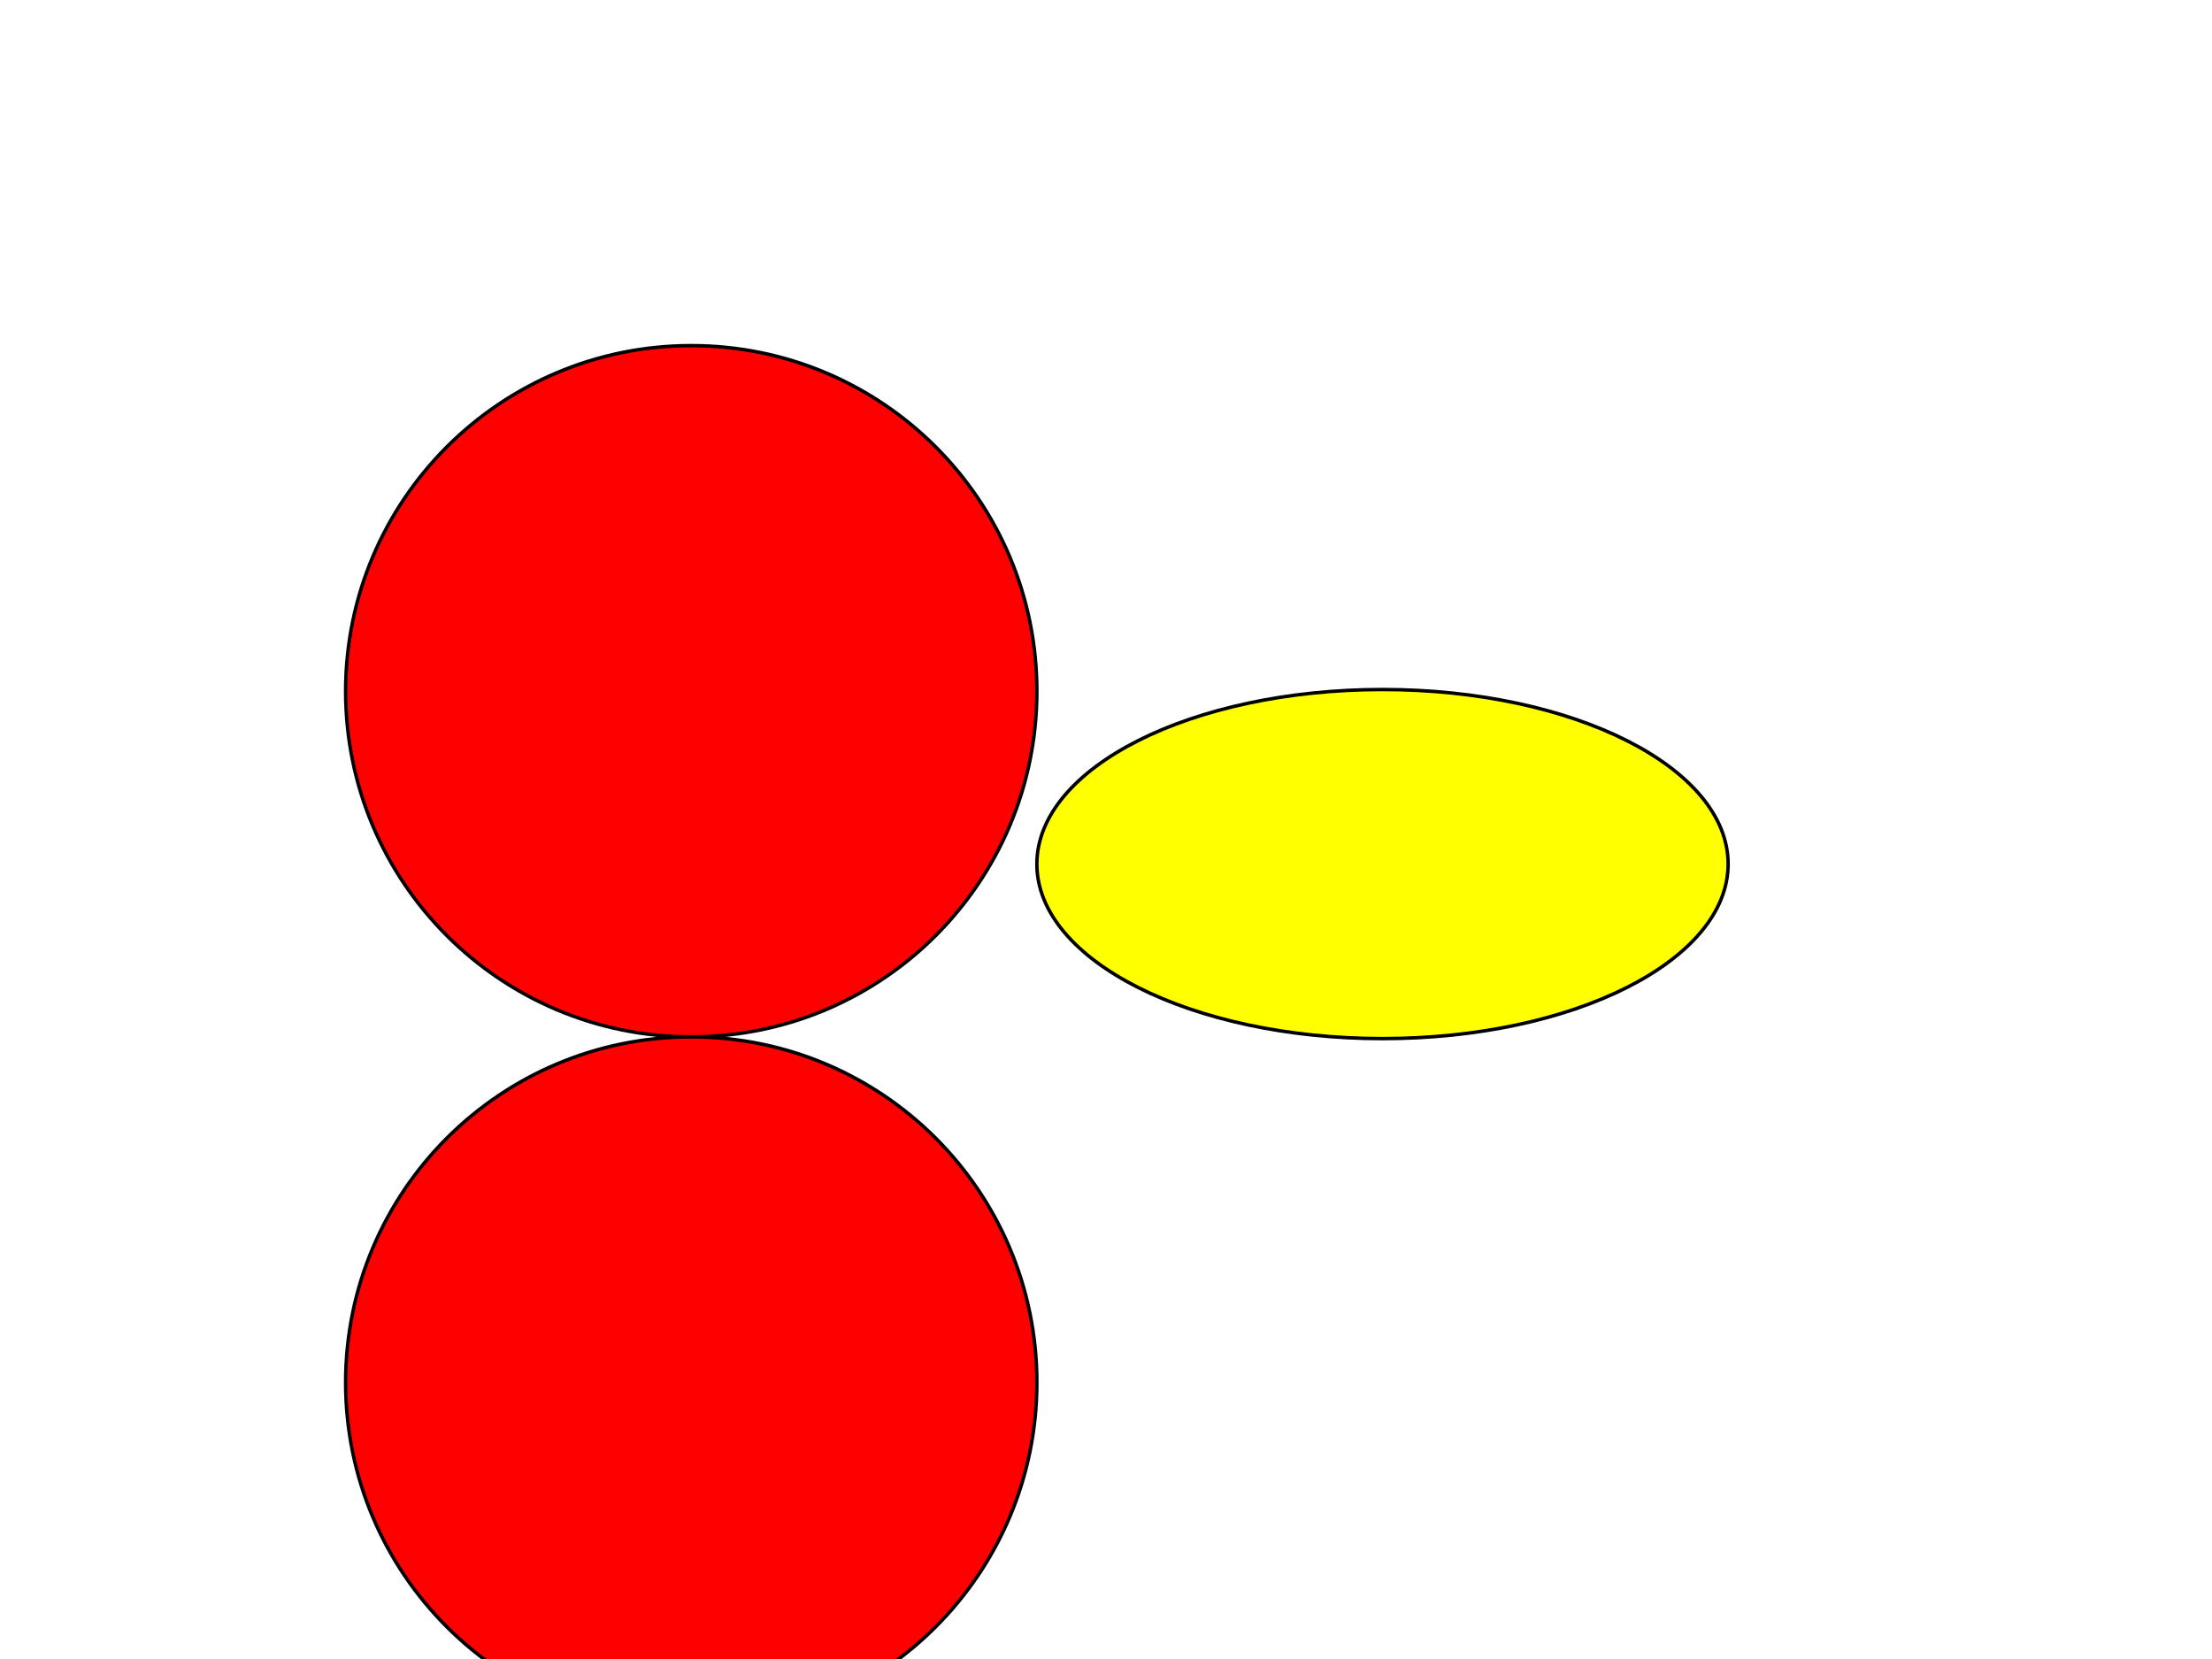
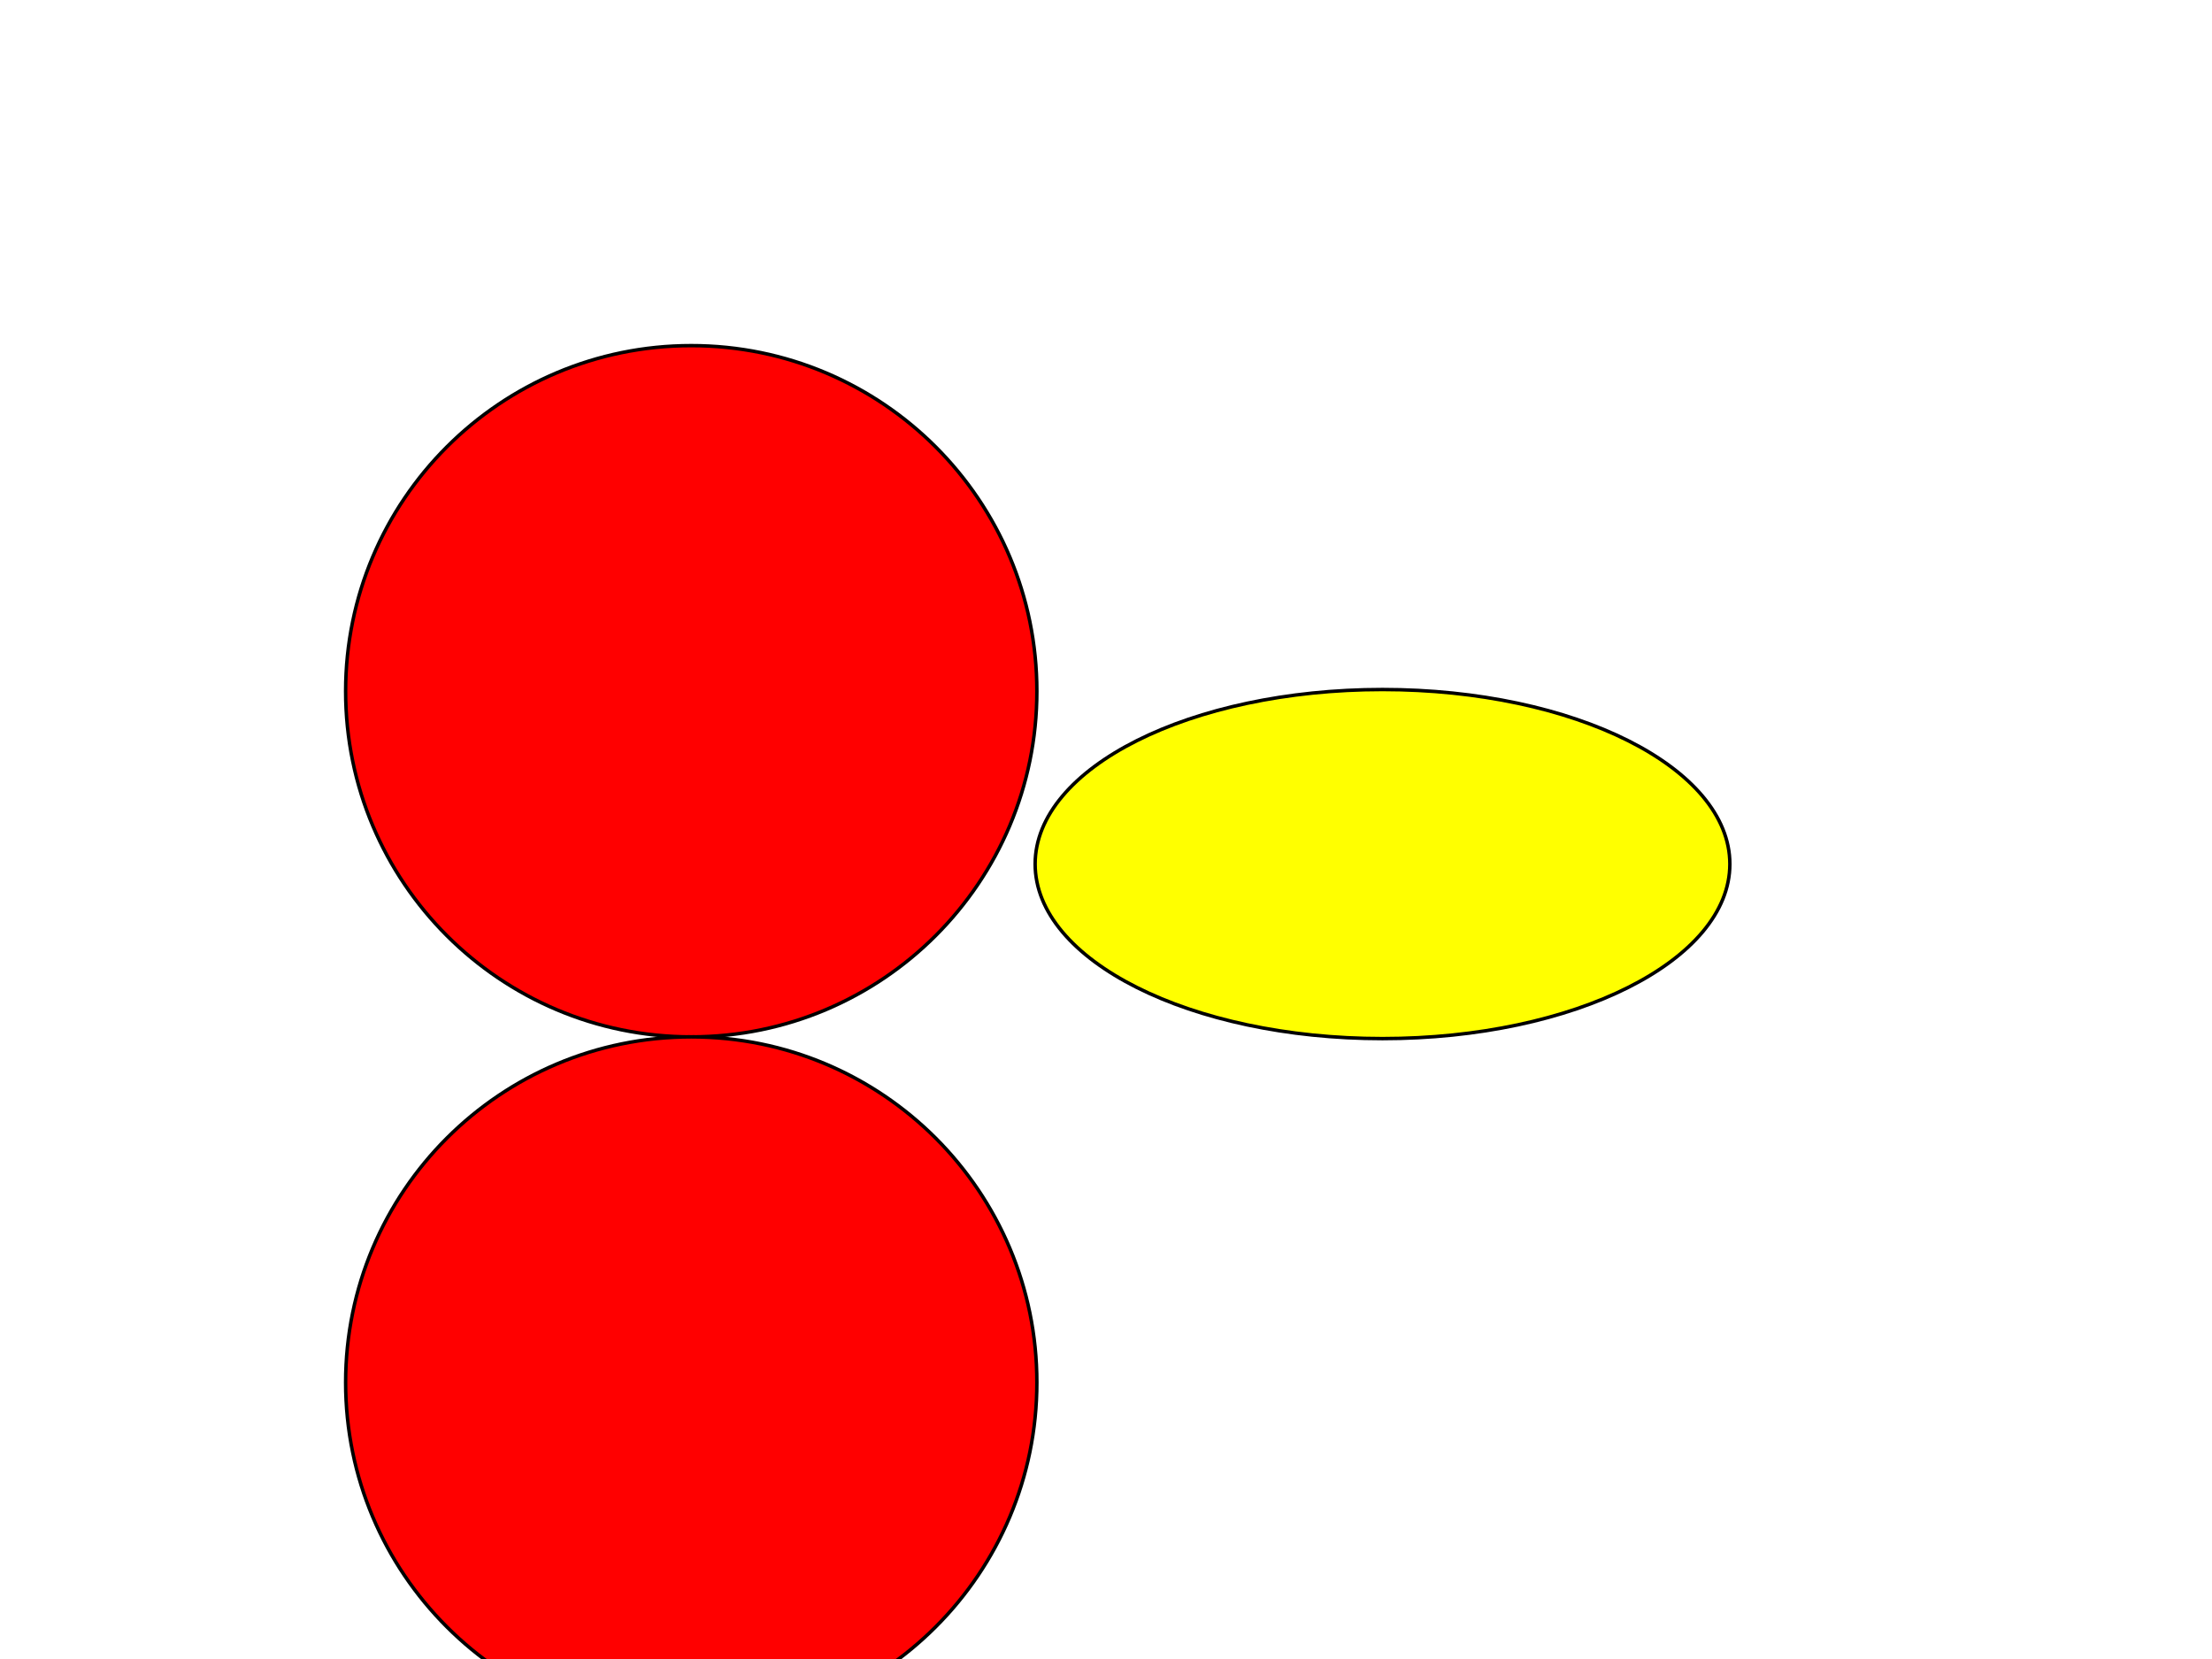
<svg xmlns="http://www.w3.org/2000/svg" width="640" height="480">
  <g class="layer">
    <circle cx="200" cy="200" fill="#FF0000" id="svg_1" r="100" stroke="#000000" />
-     <ellipse cx="400" cy="250" fill="#ffff00" id="svg_2" rx="100" ry="50.5" stroke="#000000" />
+     <ellipse cx="400" cy="250" fill="#ffff00" id="svg_2" rx="100.5" ry="50.5" stroke="#000000" />
    <ellipse cx="200" cy="400" fill="#FF0000" id="svg_3" rx="100" ry="100" stroke="#000000" transform="matrix(1 0 0 1 0 0)" />
  </g>
</svg>
